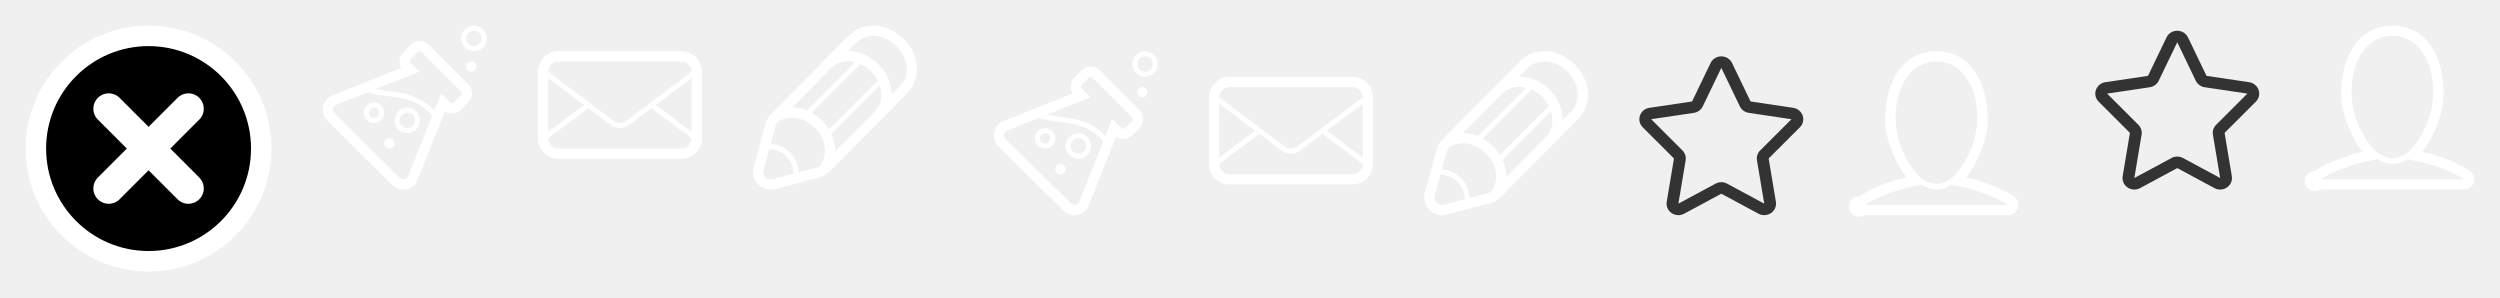
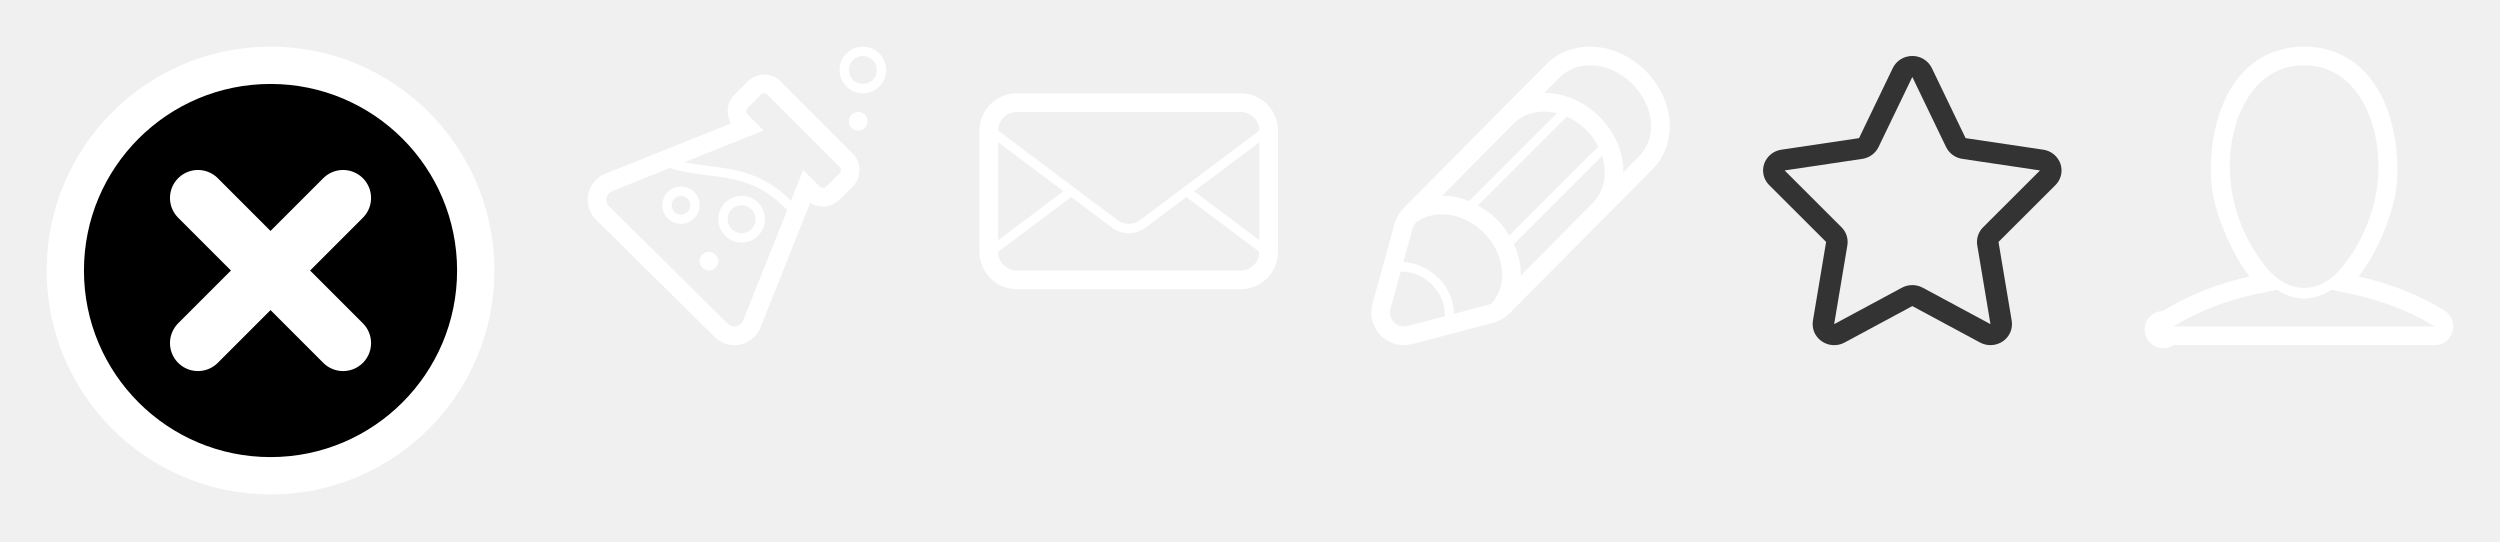
- <svg xmlns="http://www.w3.org/2000/svg" width="488" height="58" viewBox="0 0 488 58">
+ <svg xmlns="http://www.w3.org/2000/svg" width="268" height="58" viewBox="0 0 268 58">
  <svg width="58" height="58" version="1" viewBox="-5 -5 58 58" id="close">
    <path d="M46 24a22 22 0 1 1-44 0 22 22 0 1 1 44 0z" stroke="#fff" stroke-width="4" stroke-linecap="round" stroke-linejoin="round" />
    <path d="M16.222 16.222l15.556 15.556M31.778 16.222L16.222 31.778" fill="none" stroke="#fff" stroke-width="6" stroke-linecap="round" />
    <path fill="none" d="M0 0h48v48H0z" />
  </svg>
  <svg viewBox="-5 -5 42 42" width="42" height="42" id="lab" x="58">
    <g fill="#fff">
      <path d="M20.682 3.732C20.209 3.26 19.582 3 18.914 3s-1.295.26-1.77.733l-1.41 1.412A2.482 2.482 0 0 0 15 6.914c0 .471.129.922.371 1.313L1.794 13.666a2.998 2.998 0 0 0-.908 4.876l12.72 12.58a2.982 2.982 0 0 0 2.045.877l.078.001a2.985 2.985 0 0 0 2.787-1.89l5.342-13.376c.402.265.875.407 1.367.407a2.48 2.48 0 0 0 1.768-.733L28.4 15c.477-.474.738-1.103.738-1.773s-.262-1.3-.732-1.768l-7.724-7.727zm-4.023 25.635a1 1 0 0 1-1.638.341L2.293 17.12a.998.998 0 0 1 .307-1.623l6.217-2.49c4.189 1.393 8.379.051 12.57 4.522l-4.728 11.838zM26.992 13.58l-1.414 1.413a.499.499 0 0 1-.707 0l-1.768-1.767-1.432 3.589.119-.303c-3.01-3.005-6.069-3.384-8.829-3.723-.887-.109-1.747-.223-2.592-.405l8.491-3.401-1.715-1.715a.5.5 0 0 1 0-.707l1.414-1.415a.5.5 0 0 1 .707 0l7.725 7.727a.496.496 0 0 1 .001.707z" />
      <path d="M16.5 21c1.378 0 2.5-1.121 2.5-2.5S17.879 16 16.5 16 14 17.121 14 18.5s1.122 2.5 2.5 2.5zm0-4a1.5 1.5 0 1 1-.001 3.001A1.5 1.5 0 0 1 16.5 17zM29.5 0C28.121 0 27 1.121 27 2.5S28.121 5 29.5 5 32 3.879 32 2.5 30.879 0 29.5 0zm0 4a1.5 1.5 0 1 1 .001-3.001A1.5 1.5 0 0 1 29.5 4zM8 17c0 1.103.897 2 2 2s2-.897 2-2-.897-2-2-2-2 .897-2 2zm2-1a1 1 0 1 1 0 2 1 1 0 0 1 0-2z" />
      <circle cx="13" cy="23" r="1" />
      <circle cx="29" cy="8" r="1" />
    </g>
  </svg>
  <svg width="42" height="42" viewBox="-5 -5 42 42" id="mail" x="100">
    <path fill="#fff" d="M28 5H4a4 4 0 0 0-4 4v13a4 4 0 0 0 4 4h24a4 4 0 0 0 4-4V9a4 4 0 0 0-4-4zM2 10.25l6.999 5.25L2 20.75v-10.5zM30 22c0 1.104-.898 2-2 2H4c-1.103 0-2-.896-2-2l7.832-5.875 4.368 3.277a3 3 0 0 0 3.599 0l4.369-3.277L30 22zm0-1.25l-7-5.25 7-5.25v10.5zm-12.801-2.148a1.98 1.98 0 0 1-1.199.4 1.99 1.99 0 0 1-1.2-.4L10.665 15.5l-.833-.625L2 9.001V9c0-1.103.897-2 2-2h24c1.102 0 2 .897 2 2l-12.801 9.602z" />
  </svg>
  <svg width="42" height="42" viewBox="-5 -5 42 42" id="pen" x="142">
    <path fill="#fff" d="M29.395 2.58C27.75.937 25.584 0 23.449 0c-1.801 0-3.459.668-4.67 1.877l-4.867 4.904c-.015.014-.032.023-.047.038-.008.008-.013.019-.021.026l.002.002L3.517 17.256a4.023 4.023 0 0 0-1.013 1.705L.155 27.469C.153 27.492 0 28.16 0 28.5 0 30.432 1.569 32 3.504 32c.385 0 1.13-.184 1.157-.188l8.478-2.229a4.021 4.021 0 0 0 1.705-1.016l15.263-15.383c2.776-2.778 2.463-7.434-.712-10.604zM16.014 23.795a8.145 8.145 0 0 0-.719-2.627l9.455-9.454c.578 1.826.281 3.736-.986 5.004-.008.008-.018.013-.025.021l.014.013-7.728 7.79c0-.249.012-.493-.011-.747zm-1.221-3.539c-.373-.613-.797-1.205-1.322-1.729-.611-.611-1.312-1.09-2.044-1.492l9.532-9.532a6.939 6.939 0 0 1 2.098 1.438 6.976 6.976 0 0 1 1.281 1.771l-9.545 9.544zm-4.307-3.694a7.976 7.976 0 0 0-2.868-.599l7.703-7.762c1.179-1.15 2.896-1.481 4.587-1.062l-9.422 9.423zM4.167 29.873c-.109.025-.448.111-.678.127A1.505 1.505 0 0 1 2 28.5c.012-.168.079-.457.102-.562l1.053-3.814c1.143-.031 2.373.414 3.34 1.383.982.98 1.444 2.234 1.394 3.391l-3.722.975zm4.707-1.236c-.024-1.342-.57-2.738-1.672-3.838-1.042-1.043-2.406-1.645-3.766-1.699l.996-3.607c.072-.24.215-.477.391-.684 2.006-1.436 5.091-1.012 7.234 1.133 2.267 2.266 2.617 5.586.871 7.568a1.97 1.97 0 0 1-.359.156l-3.695.971zm19.817-16.865l-1.684 1.697c0-.226.027-.443.006-.674-.176-1.935-1.078-3.806-2.543-5.269-1.629-1.63-3.789-2.565-5.928-2.571l1.656-1.67C21.027 2.458 22.184 2 23.449 2c1.609 0 3.262.728 4.533 1.995 1.193 1.191 1.904 2.671 2.006 4.168.094 1.397-.367 2.678-1.297 3.609z" />
  </svg>
-   <svg width="220" height="52" viewBox="-5 -5 220 52" id="sprite" x="184">
-     <svg viewBox="-5 -5 42 42" width="42" height="42">
-       <g fill="#fff">
-         <path d="M20.682 3.732C20.209 3.26 19.582 3 18.914 3s-1.295.26-1.77.733l-1.41 1.412A2.482 2.482 0 0 0 15 6.914c0 .471.129.922.371 1.313L1.794 13.666a2.998 2.998 0 0 0-.908 4.876l12.72 12.58a2.982 2.982 0 0 0 2.045.877l.078.001a2.985 2.985 0 0 0 2.787-1.89l5.342-13.376c.402.265.875.407 1.367.407a2.48 2.48 0 0 0 1.768-.733L28.4 15c.477-.474.738-1.103.738-1.773s-.262-1.3-.732-1.768l-7.724-7.727zm-4.023 25.635a1 1 0 0 1-1.638.341L2.293 17.12a.998.998 0 0 1 .307-1.623l6.217-2.49c4.189 1.393 8.379.051 12.57 4.522l-4.728 11.838zM26.992 13.58l-1.414 1.413a.499.499 0 0 1-.707 0l-1.768-1.767-1.432 3.589.119-.303c-3.01-3.005-6.069-3.384-8.829-3.723-.887-.109-1.747-.223-2.592-.405l8.491-3.401-1.715-1.715a.5.5 0 0 1 0-.707l1.414-1.415a.5.5 0 0 1 .707 0l7.725 7.727a.496.496 0 0 1 .001.707z" />
-         <path d="M16.5 21c1.378 0 2.5-1.121 2.5-2.5S17.879 16 16.5 16 14 17.121 14 18.5s1.122 2.5 2.5 2.5zm0-4a1.5 1.5 0 1 1-.001 3.001A1.5 1.5 0 0 1 16.5 17zm13-17C28.121 0 27 1.121 27 2.5S28.121 5 29.5 5 32 3.879 32 2.5 30.879 0 29.5 0zm0 4a1.5 1.5 0 1 1 .001-3.001A1.5 1.5 0 0 1 29.5 4zM8 17c0 1.103.897 2 2 2s2-.897 2-2-.897-2-2-2-2 .897-2 2zm2-1a1 1 0 1 1 0 2 1 1 0 0 1 0-2z" />
-         <circle cx="13" cy="23" r="1" />
-         <circle cx="29" cy="8" r="1" />
-       </g>
-     </svg>
-     <svg width="42" height="42" viewBox="-5 -5 42 42" x="42">
-       <path fill="#fff" d="M28 5H4a4 4 0 0 0-4 4v13a4 4 0 0 0 4 4h24a4 4 0 0 0 4-4V9a4 4 0 0 0-4-4zM2 10.25l6.999 5.25L2 20.75v-10.5zM30 22c0 1.104-.898 2-2 2H4c-1.103 0-2-.896-2-2l7.832-5.875 4.368 3.277a3 3 0 0 0 3.599 0l4.369-3.277L30 22zm0-1.25l-7-5.25 7-5.25v10.5zm-12.801-2.148a1.98 1.98 0 0 1-1.199.4 1.99 1.99 0 0 1-1.2-.4L10.665 15.5l-.833-.625L2 9.001V9c0-1.103.897-2 2-2h24c1.102 0 2 .897 2 2l-12.801 9.602z" />
-     </svg>
-     <svg width="42" height="42" viewBox="-5 -5 42 42" x="84">
-       <path fill="#fff" d="M29.395 2.58C27.75.937 25.584 0 23.449 0c-1.801 0-3.459.668-4.67 1.877l-4.867 4.904c-.015.014-.032.023-.047.038-.008.008-.013.019-.021.026l.002.002L3.517 17.256a4.023 4.023 0 0 0-1.013 1.705L.155 27.469C.153 27.492 0 28.16 0 28.5 0 30.432 1.569 32 3.504 32c.385 0 1.13-.184 1.157-.188l8.478-2.229a4.021 4.021 0 0 0 1.705-1.016l15.263-15.383c2.776-2.778 2.463-7.434-.712-10.604zM16.014 23.795a8.145 8.145 0 0 0-.719-2.627l9.455-9.454c.578 1.826.281 3.736-.986 5.004-.008.008-.018.013-.025.021l.014.013-7.728 7.79c0-.249.012-.493-.011-.747zm-1.221-3.539c-.373-.613-.797-1.205-1.322-1.729-.611-.611-1.312-1.09-2.044-1.492l9.532-9.532a6.939 6.939 0 0 1 2.098 1.438 6.976 6.976 0 0 1 1.281 1.771l-9.545 9.544zm-4.307-3.694a7.976 7.976 0 0 0-2.868-.599l7.703-7.762c1.179-1.15 2.896-1.481 4.587-1.062l-9.422 9.423zM4.167 29.873c-.109.025-.448.111-.678.127A1.505 1.505 0 0 1 2 28.5c.012-.168.079-.457.102-.562l1.053-3.814c1.143-.031 2.373.414 3.34 1.383.982.98 1.444 2.234 1.394 3.391l-3.722.975zm4.707-1.236c-.024-1.342-.57-2.738-1.672-3.838-1.042-1.043-2.406-1.645-3.766-1.699l.996-3.607c.072-.24.215-.477.391-.684 2.006-1.436 5.091-1.012 7.234 1.133 2.267 2.266 2.617 5.586.871 7.568a1.97 1.97 0 0 1-.359.156l-3.695.971zm19.817-16.865l-1.684 1.697c0-.226.027-.443.006-.674-.176-1.935-1.078-3.806-2.543-5.269-1.629-1.63-3.789-2.565-5.928-2.571l1.656-1.67C21.027 2.458 22.184 2 23.449 2c1.609 0 3.262.728 4.533 1.995 1.193 1.191 1.904 2.671 2.006 4.168.094 1.397-.367 2.678-1.297 3.609z" />
-     </svg>
-     <svg width="42" height="42" viewBox="-5 -5 42 42" x="126">
-       <path fill="#333" d="M31.881 12.557a2.303 2.303 0 0 0-1.844-1.511l-8.326-1.238-3.619-7.514A2.318 2.318 0 0 0 16 1c-.896 0-1.711.505-2.092 1.294l-3.619 7.514-8.327 1.238A2.3 2.3 0 0 0 .12 12.557a2.207 2.207 0 0 0 .537 2.285l6.102 6.092-1.415 8.451a2.224 2.224 0 0 0 .948 2.203 2.351 2.351 0 0 0 2.449.131L16 27.811l7.26 3.908a2.367 2.367 0 0 0 2.449-.131 2.225 2.225 0 0 0 .947-2.203l-1.416-8.451 6.104-6.092c.603-.603.81-1.485.537-2.285zm-8.293 6.806a2.216 2.216 0 0 0-.627 1.934l1.416 8.451-7.26-3.906a2.361 2.361 0 0 0-2.235 0l-7.26 3.906 1.416-8.451a2.212 2.212 0 0 0-.626-1.934L2.31 13.271l8.326-1.24a2.306 2.306 0 0 0 1.743-1.268L16 3.251l3.62 7.513a2.31 2.31 0 0 0 1.742 1.268l8.328 1.24-6.102 6.091z" />
-     </svg>
-     <svg width="42" height="42" viewBox="-5 -5 42 42" x="168">
-       <path fill="#fff" d="M31.11 28.336c-.201-.133-3.848-2.525-9.273-3.699 1.99-2.521 3.268-5.912 3.811-8.169.754-3.128.461-9.248-2.543-13.062C21.349 1.177 18.892 0 16 0c-2.892 0-5.349 1.178-7.104 3.406C5.892 7.219 5.6 13.339 6.353 16.467c.543 2.257 1.82 5.648 3.811 8.169-5.425 1.174-9.072 3.566-9.272 3.699A1.999 1.999 0 1 0 2 32h28a2.001 2.001 0 0 0 1.11-3.664zm-10.843-4.938l-.326.414c-2.385 2.74-5.495 2.74-7.879 0l-.327-.414c-2.785-3.529-4.167-8.197-3.572-12.65C8.708 6.469 11.16 2 16 2s7.293 4.47 7.838 8.749c.593 4.455-.784 9.118-3.571 12.649zM2 30c.138-.092 3.526-2.314 8.586-3.408l2.484-.537c.887.582 1.86.945 2.93.945 1.071 0 2.043-.363 2.93-.945l2.484.537C26.434 27.678 29.81 29.875 30 30H2z" />
-     </svg>
-   </svg>
-   <svg width="42" height="42" viewBox="-5 -5 42 42" id="star" x="404">
+   <svg width="42" height="42" viewBox="-5 -5 42 42" id="star" x="184">
    <path fill="#333" d="M31.881 12.557a2.303 2.303 0 0 0-1.844-1.511l-8.326-1.238-3.619-7.514A2.318 2.318 0 0 0 16 1c-.896 0-1.711.505-2.092 1.294l-3.619 7.514-8.327 1.238A2.3 2.3 0 0 0 .12 12.557a2.207 2.207 0 0 0 .537 2.285l6.102 6.092-1.415 8.451a2.224 2.224 0 0 0 .948 2.203 2.351 2.351 0 0 0 2.449.131L16 27.811l7.26 3.908a2.367 2.367 0 0 0 2.449-.131 2.225 2.225 0 0 0 .947-2.203l-1.416-8.451 6.104-6.092c.603-.603.81-1.485.537-2.285zm-8.293 6.806a2.216 2.216 0 0 0-.627 1.934l1.416 8.451-7.26-3.906a2.361 2.361 0 0 0-2.235 0l-7.26 3.906 1.416-8.451a2.212 2.212 0 0 0-.626-1.934L2.31 13.271l8.326-1.24a2.306 2.306 0 0 0 1.743-1.268L16 3.251l3.62 7.513a2.31 2.31 0 0 0 1.742 1.268l8.328 1.24-6.102 6.091z" />
  </svg>
-   <svg width="42" height="42" viewBox="-5 -5 42 42" id="user" x="446">
+   <svg width="42" height="42" viewBox="-5 -5 42 42" id="user" x="226">
    <path fill="#fff" d="M31.11 28.336c-.201-.133-3.848-2.525-9.273-3.699 1.99-2.521 3.268-5.912 3.811-8.169.754-3.128.461-9.248-2.543-13.062C21.349 1.177 18.892 0 16 0c-2.892 0-5.349 1.178-7.104 3.406C5.892 7.219 5.6 13.339 6.353 16.467c.543 2.257 1.82 5.648 3.811 8.169-5.425 1.174-9.072 3.566-9.272 3.699A1.999 1.999 0 1 0 2 32h28a2.001 2.001 0 0 0 1.11-3.664zm-10.843-4.938l-.326.414c-2.385 2.74-5.495 2.74-7.879 0l-.327-.414c-2.785-3.529-4.167-8.197-3.572-12.65C8.708 6.469 11.16 2 16 2s7.293 4.47 7.838 8.749c.593 4.455-.784 9.118-3.571 12.649zM2 30c.138-.092 3.526-2.314 8.586-3.408l2.484-.537c.887.582 1.86.945 2.93.945 1.071 0 2.043-.363 2.93-.945l2.484.537C26.434 27.678 29.81 29.875 30 30H2z" />
  </svg>
</svg>
